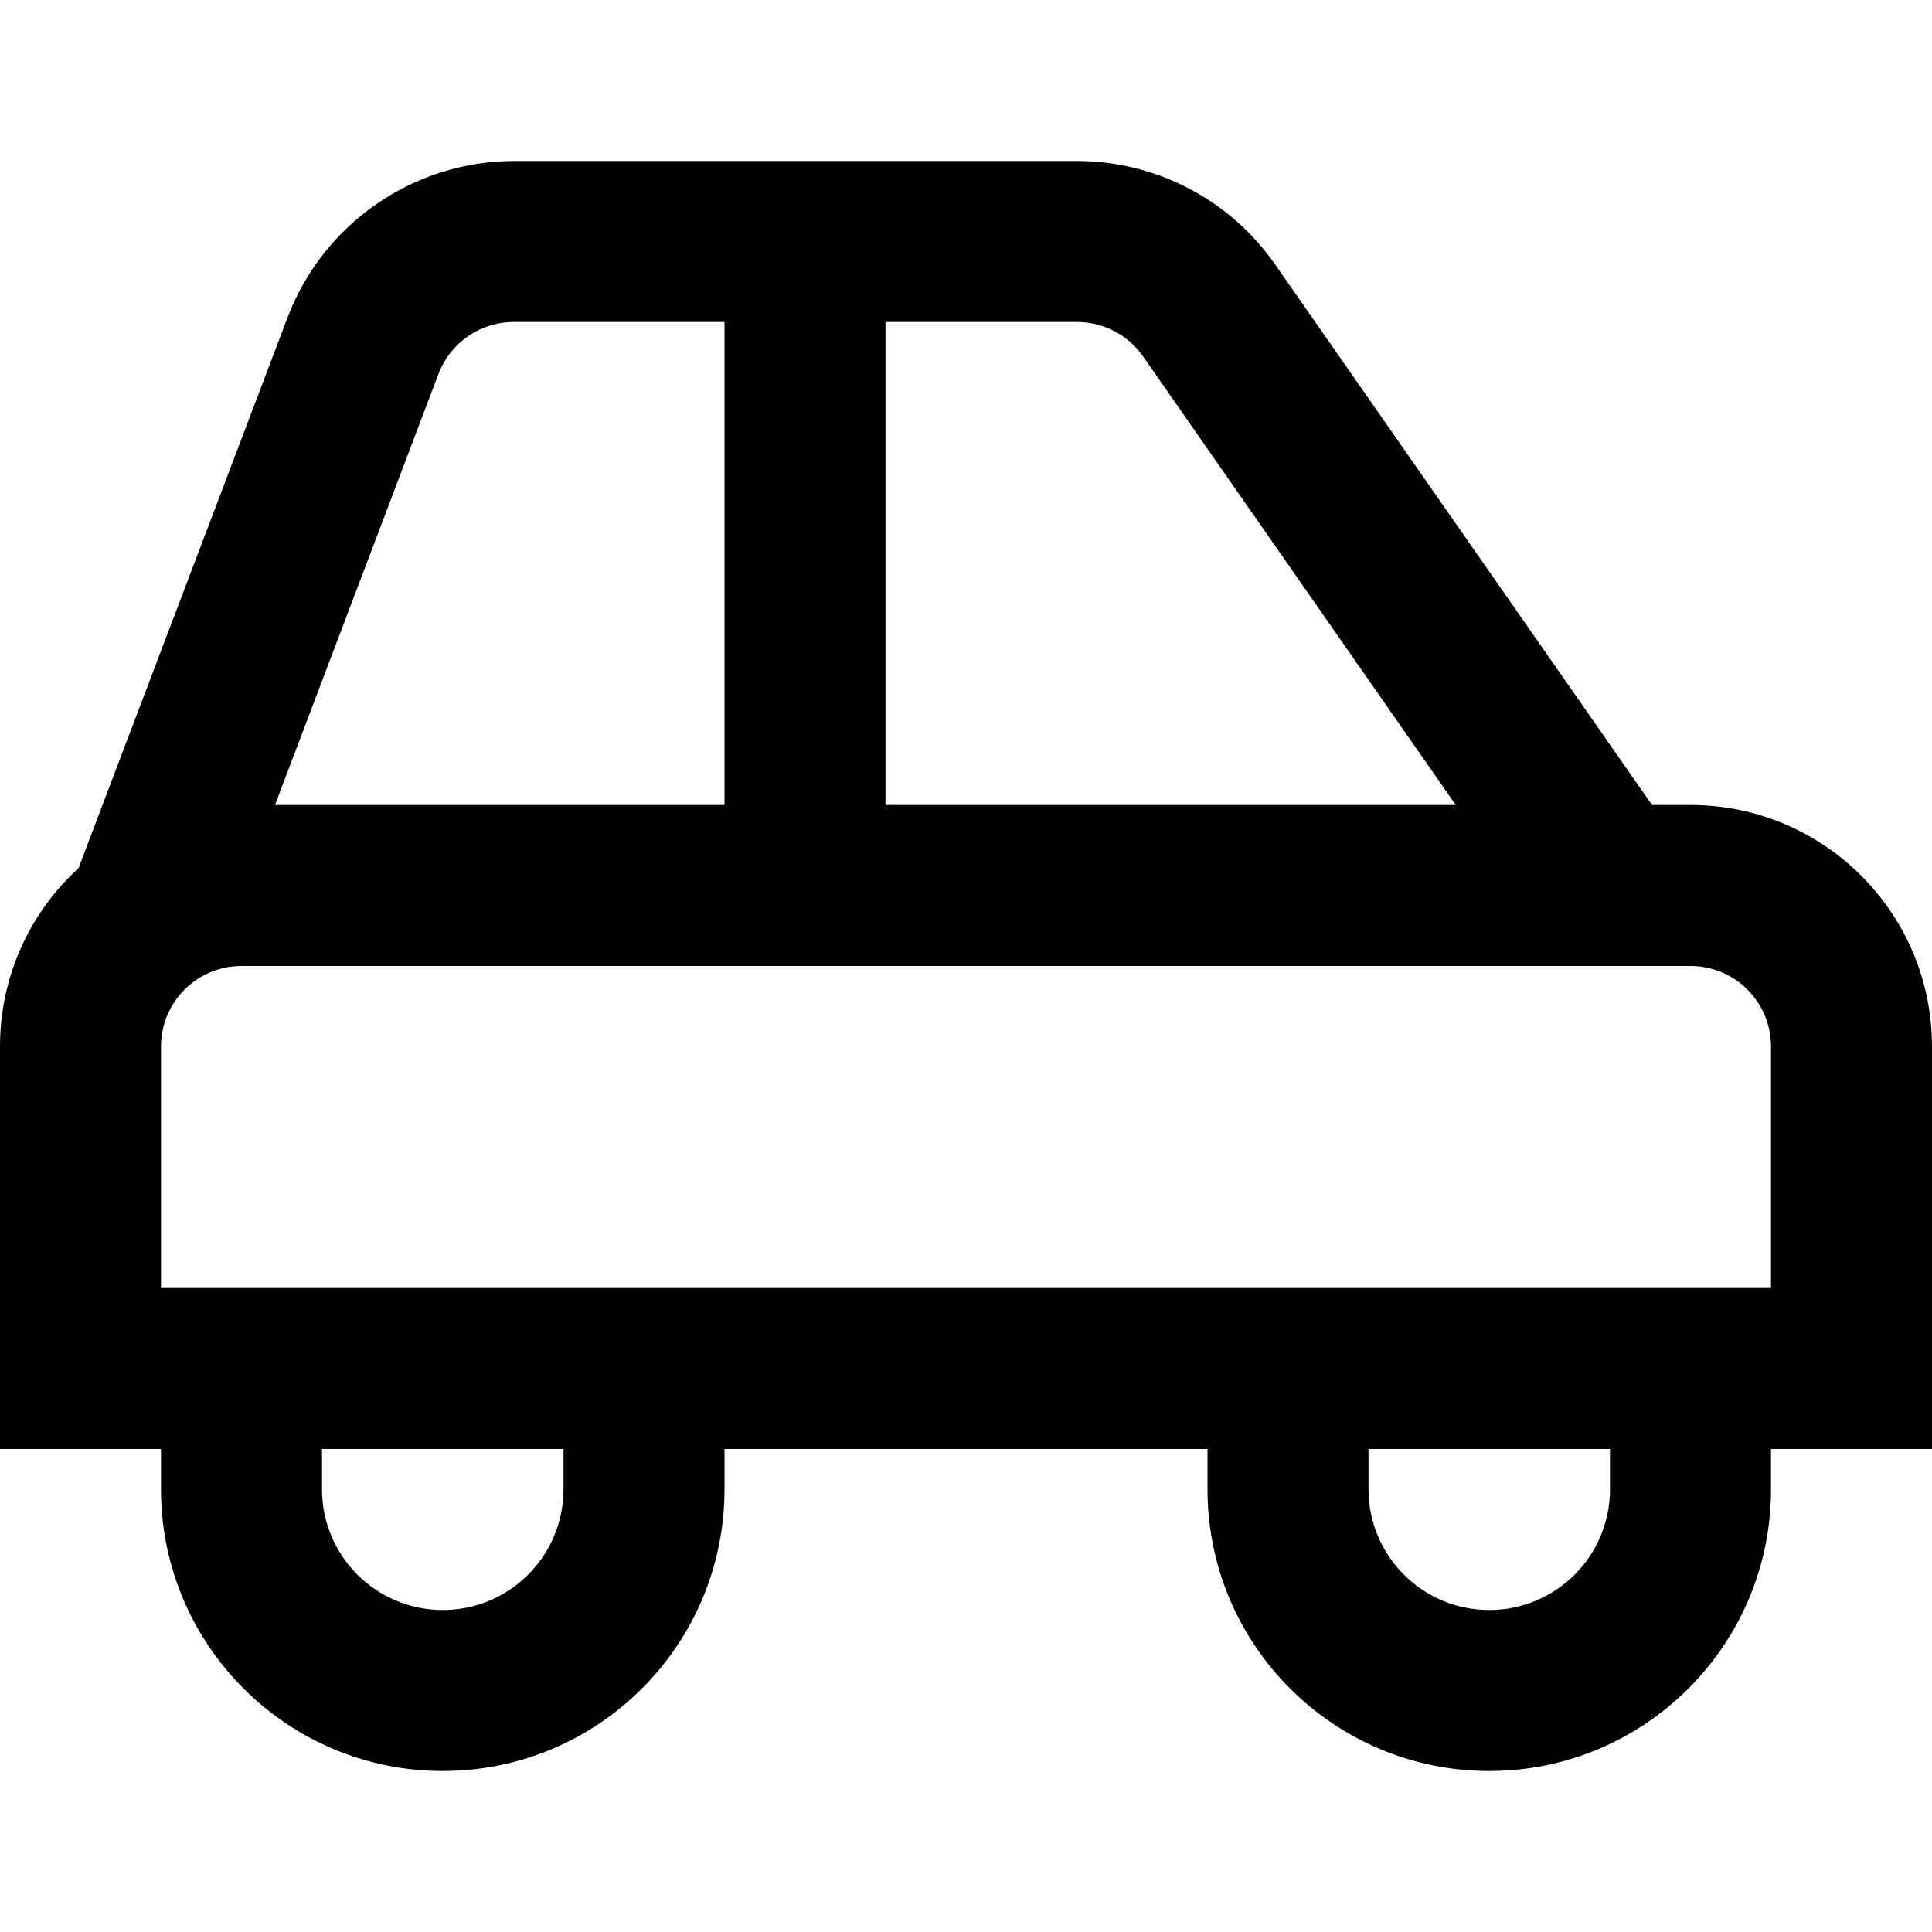
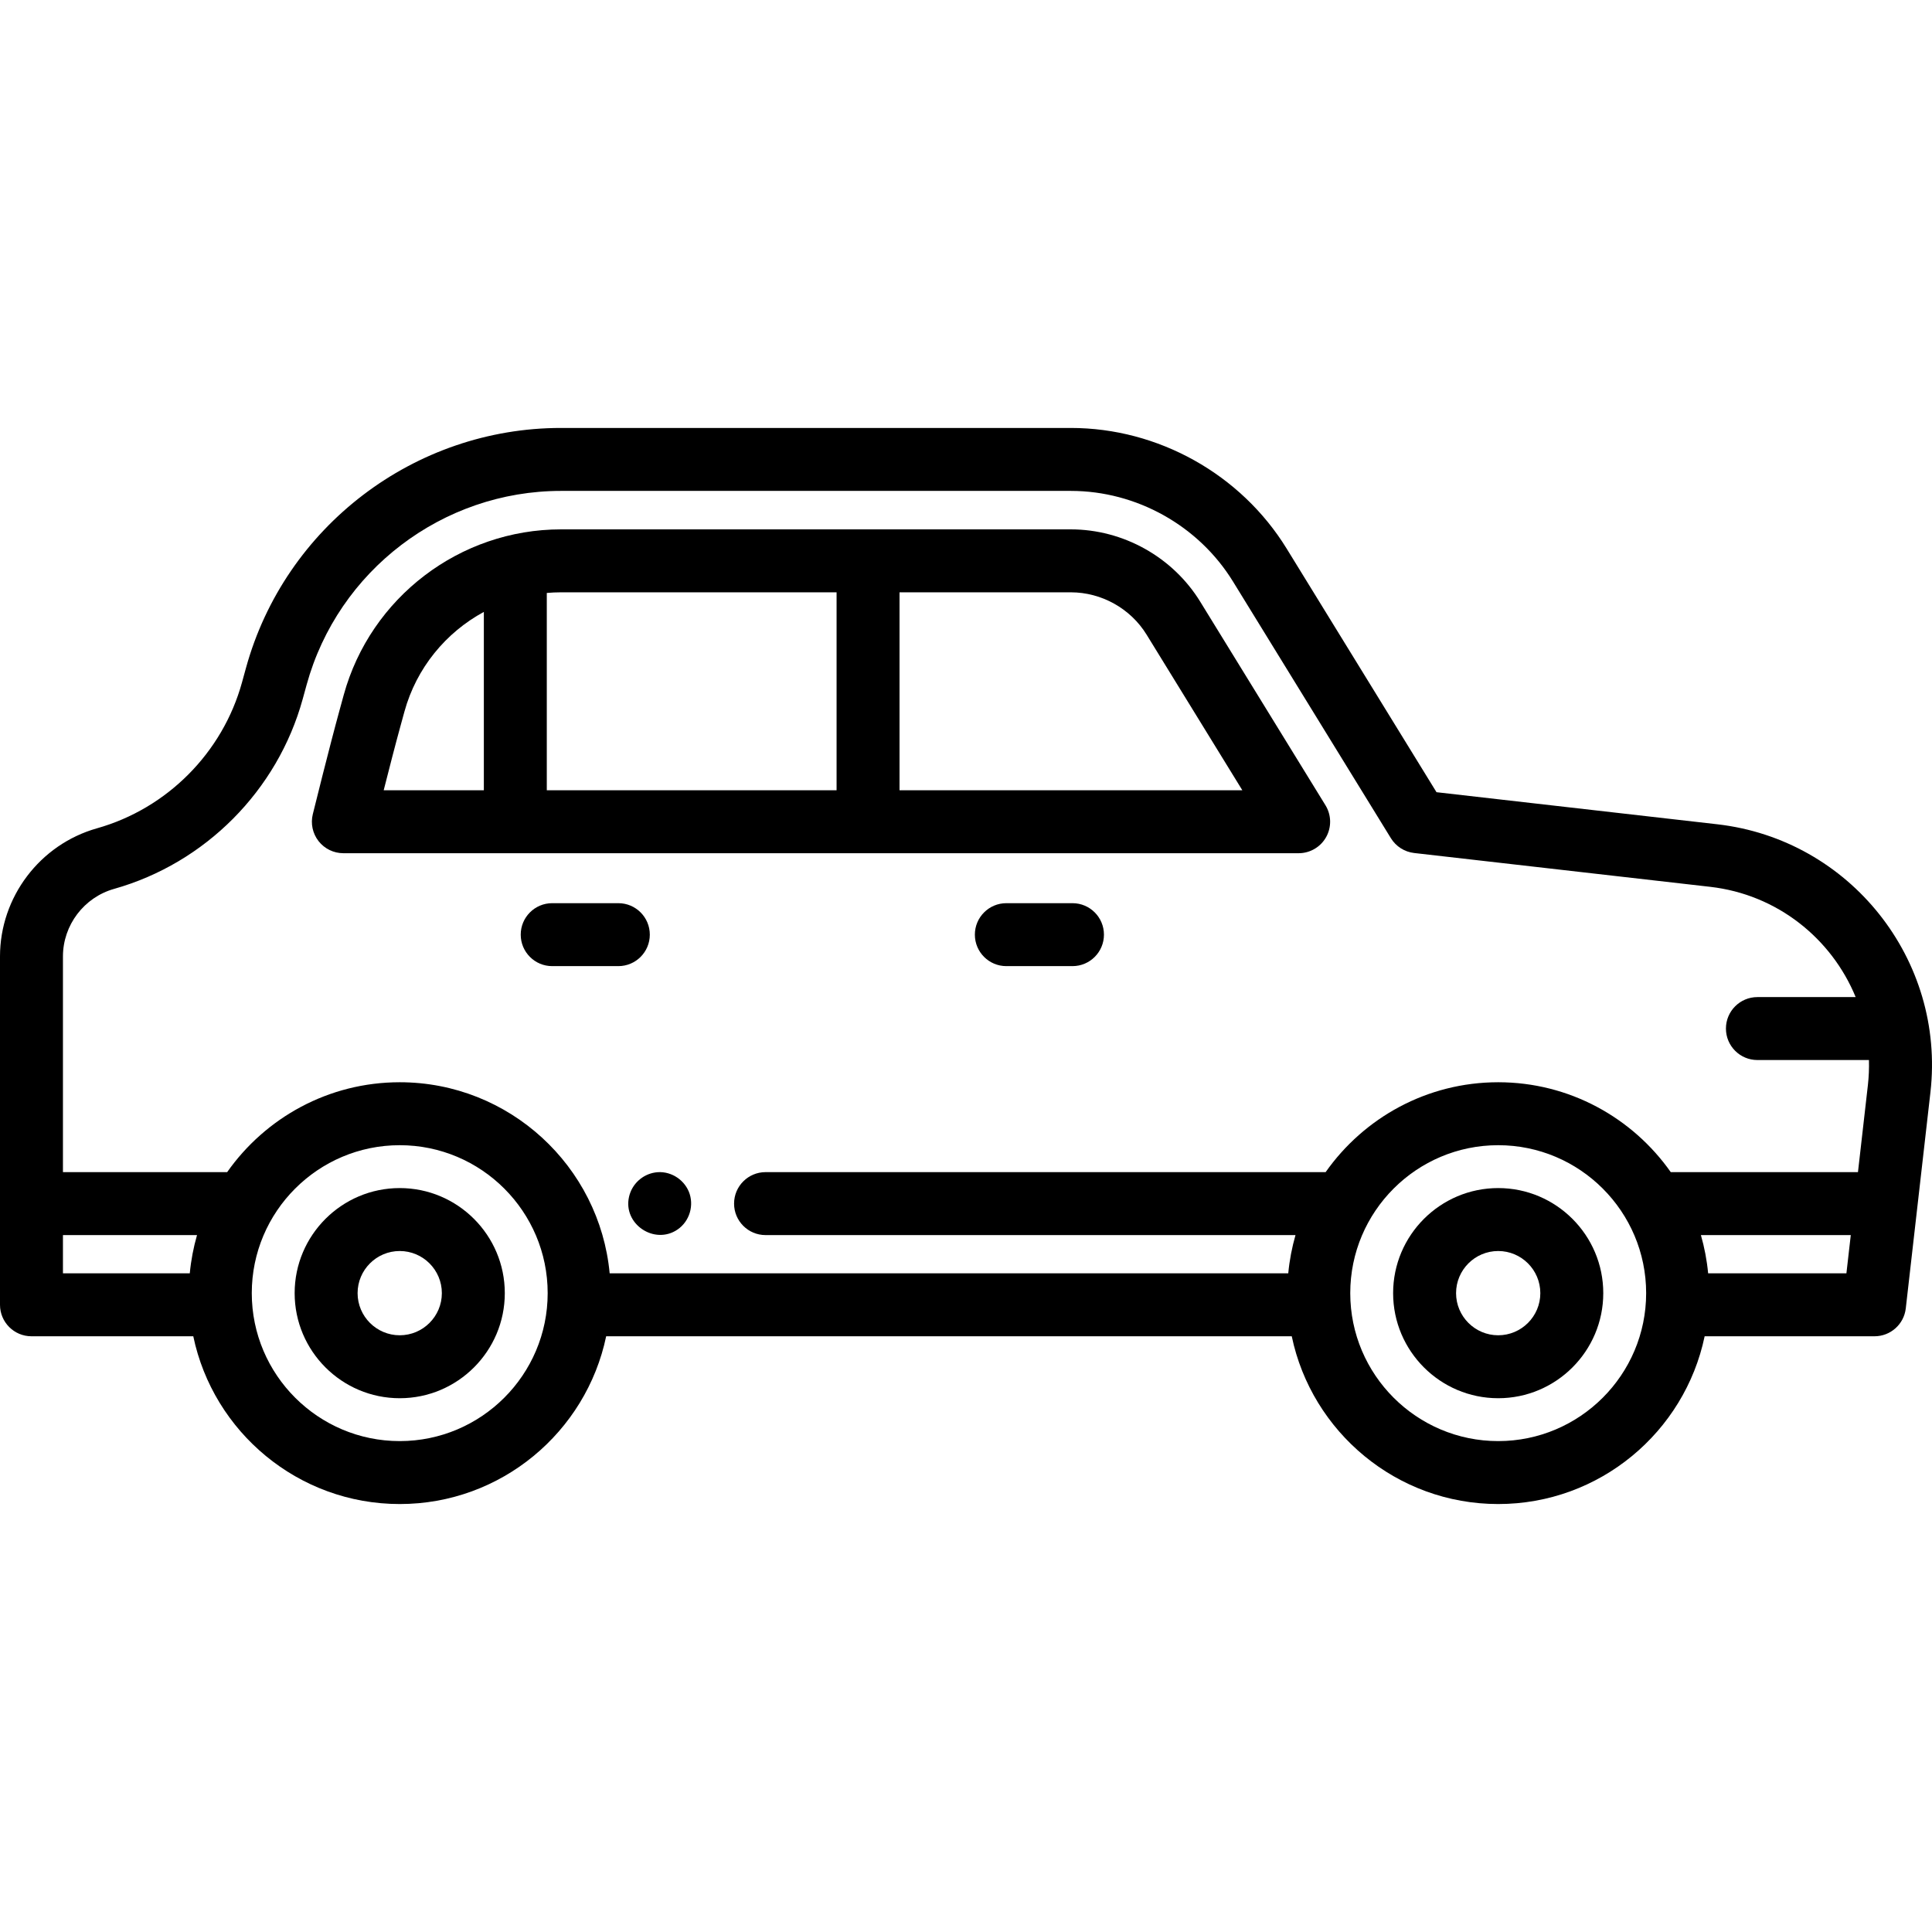
- <svg xmlns="http://www.w3.org/2000/svg" id="Layer_1" data-name="Layer 1" viewBox="0 0 24 24" width="current" height="current">
-   <path d="M24,13a3,3,0,0,0-3-3h-.478L15.84,3.285A3,3,0,0,0,13.379,2h-7A3.016,3.016,0,0,0,3.575,3.937l-2.6,6.848A2.994,2.994,0,0,0,0,13v5H2v.5a3.5,3.5,0,0,0,7,0V18h6v.5a3.5,3.5,0,0,0,7,0V18h2ZM14.2,4.428,18.084,10H11V4h2.379A1,1,0,0,1,14.2,4.428Zm-8.753.217A1,1,0,0,1,6.381,4H9v6H3.416ZM7,18.5a1.5,1.5,0,0,1-3,0V18H7Zm13,0a1.5,1.5,0,0,1-3,0V18h3ZM22,16H2V13a1,1,0,0,1,1-1H21a1,1,0,0,1,1,1Z" />
+ <svg xmlns="http://www.w3.org/2000/svg" version="1.1" id="Capa_1" x="0px" y="0px" viewBox="0 0 460.384 460.384" style="enable-background:new 0 0 460.384 460.384;" xml:space="preserve">
+   <g>
+     <path d="M95.252,283.11c-13.807,0-25.039,11.232-25.039,25.039s11.232,25.039,25.039,25.039s25.039-11.233,25.039-25.039   S109.059,283.11,95.252,283.11z M95.252,318.188c-5.536,0-10.039-4.504-10.039-10.039s4.503-10.039,10.039-10.039   s10.039,4.503,10.039,10.039S100.788,318.188,95.252,318.188z" />
+     <path d="M357.012,283.11c-13.807,0-25.04,11.232-25.04,25.039s11.233,25.039,25.04,25.039c13.806,0,25.038-11.233,25.038-25.039   S370.818,283.11,357.012,283.11z M357.012,318.188c-5.536,0-10.04-4.504-10.04-10.039s4.504-10.039,10.04-10.039   c5.535,0,10.038,4.503,10.038,10.039S362.547,318.188,357.012,318.188z" />
+     <path d="M409.227,196.421l-66.917-7.645l-35.714-58.056c-10.905-17.728-30.61-28.741-51.424-28.741H133.676   c-34.925,0-65.792,23.518-75.063,57.193l-0.948,3.445c-4.607,16.733-17.845,30.052-34.549,34.762   C9.506,201.217,0,213.773,0,227.914v83.012c0,4.142,3.358,7.5,7.5,7.5h38.557c4.757,22.798,25.006,39.978,49.195,39.978   s44.438-17.18,49.195-39.978h163.37c4.757,22.798,25.006,39.978,49.195,39.978s44.438-17.18,49.195-39.978h40.477   c3.813,0,7.02-2.861,7.452-6.65l5.874-51.483C463.614,228.69,440.834,200.037,409.227,196.421z M15,294.313h31.949   c-0.843,2.938-1.43,5.983-1.724,9.113H15V294.313z M95.252,343.404c-19.44,0-35.255-15.815-35.255-35.255   s15.815-35.256,35.255-35.256s35.255,15.816,35.255,35.256S114.692,343.404,95.252,343.404z M357.012,343.404   c-19.44,0-35.255-15.815-35.255-35.255s15.815-35.256,35.255-35.256s35.255,15.816,35.255,35.256S376.452,343.404,357.012,343.404z    M357.012,257.893c-16.987,0-32.021,8.48-41.122,21.42H182.425c-4.142,0-7.5,3.358-7.5,7.5s3.358,7.5,7.5,7.5h126.284   c-0.843,2.938-1.43,5.983-1.724,9.113H145.279c-2.389-25.504-23.909-45.533-50.027-45.533c-16.987,0-32.021,8.48-41.122,21.42H15   v-51.399c0-7.455,5.012-14.075,12.187-16.098c21.728-6.126,38.947-23.452,44.94-45.218l0.948-3.445   c7.484-27.186,32.405-46.174,60.601-46.174h121.496c15.643,0,30.452,8.277,38.647,21.6l37.626,61.164   c1.207,1.962,3.249,3.26,5.537,3.522l70.541,8.059c16.002,1.831,28.943,12.335,34.67,26.276h-23.413c-4.142,0-7.5,3.358-7.5,7.5   s3.358,7.5,7.5,7.5h26.578c0.052,1.975-0.023,3.975-0.253,5.993l-2.364,20.72h-44.608   C389.033,266.373,373.998,257.893,357.012,257.893z M407.038,303.426c-0.293-3.13-0.881-6.175-1.724-9.113h35.716l-1.04,9.113   H407.038z" />
+     <path d="M255.565,215.222h-15.76c-4.142,0-7.5,3.358-7.5,7.5s3.358,7.5,7.5,7.5h15.76c4.142,0,7.5-3.358,7.5-7.5   S259.708,215.222,255.565,215.222z" />
+     <path d="M154.846,222.722c0-4.142-3.358-7.5-7.5-7.5h-15.76c-4.142,0-7.5,3.358-7.5,7.5s3.358,7.5,7.5,7.5h15.76   C151.488,230.222,154.846,226.864,154.846,222.722z" />
+     <path d="M164.136,283.941c-1.314-3.113-4.658-5.069-8.025-4.546c-3.049,0.474-5.522,2.768-6.213,5.776   c-1.496,6.51,6.051,11.564,11.54,7.829C164.343,291.024,165.476,287.186,164.136,283.941   C163.946,283.491,164.326,284.401,164.136,283.941z" />
+     <path d="M286.014,143.391c-6.531-10.637-18.348-17.245-30.841-17.245h-121.5c-24.087,0-45.371,16.217-51.761,39.443l-0.943,3.438   c-2.468,8.956-6.268,24.34-6.429,24.991c-0.553,2.238-0.045,4.606,1.376,6.422c1.422,1.815,3.599,2.876,5.905,2.876h227.64   c2.717,0,5.222-1.469,6.547-3.841c1.326-2.372,1.265-5.275-0.159-7.589L286.014,143.391z M199.352,141.145v47.169h-69.054v-47.018   c1.115-0.098,2.24-0.151,3.375-0.151H199.352z M95.432,173.002l0.944-3.441c2.86-10.395,9.865-18.839,18.922-23.747v42.499H91.432   C92.697,183.321,94.242,177.323,95.432,173.002z M214.352,188.314v-47.169h40.821c7.316,0,14.235,3.868,18.062,10.1l22.807,37.069   H214.352z" />
+   </g>
+   <g>
+ </g>
+   <g>
+ </g>
+   <g>
+ </g>
+   <g>
+ </g>
+   <g>
+ </g>
+   <g>
+ </g>
+   <g>
+ </g>
+   <g>
+ </g>
+   <g>
+ </g>
+   <g>
+ </g>
+   <g>
+ </g>
+   <g>
+ </g>
+   <g>
+ </g>
+   <g>
+ </g>
+   <g>
+ </g>
</svg>
